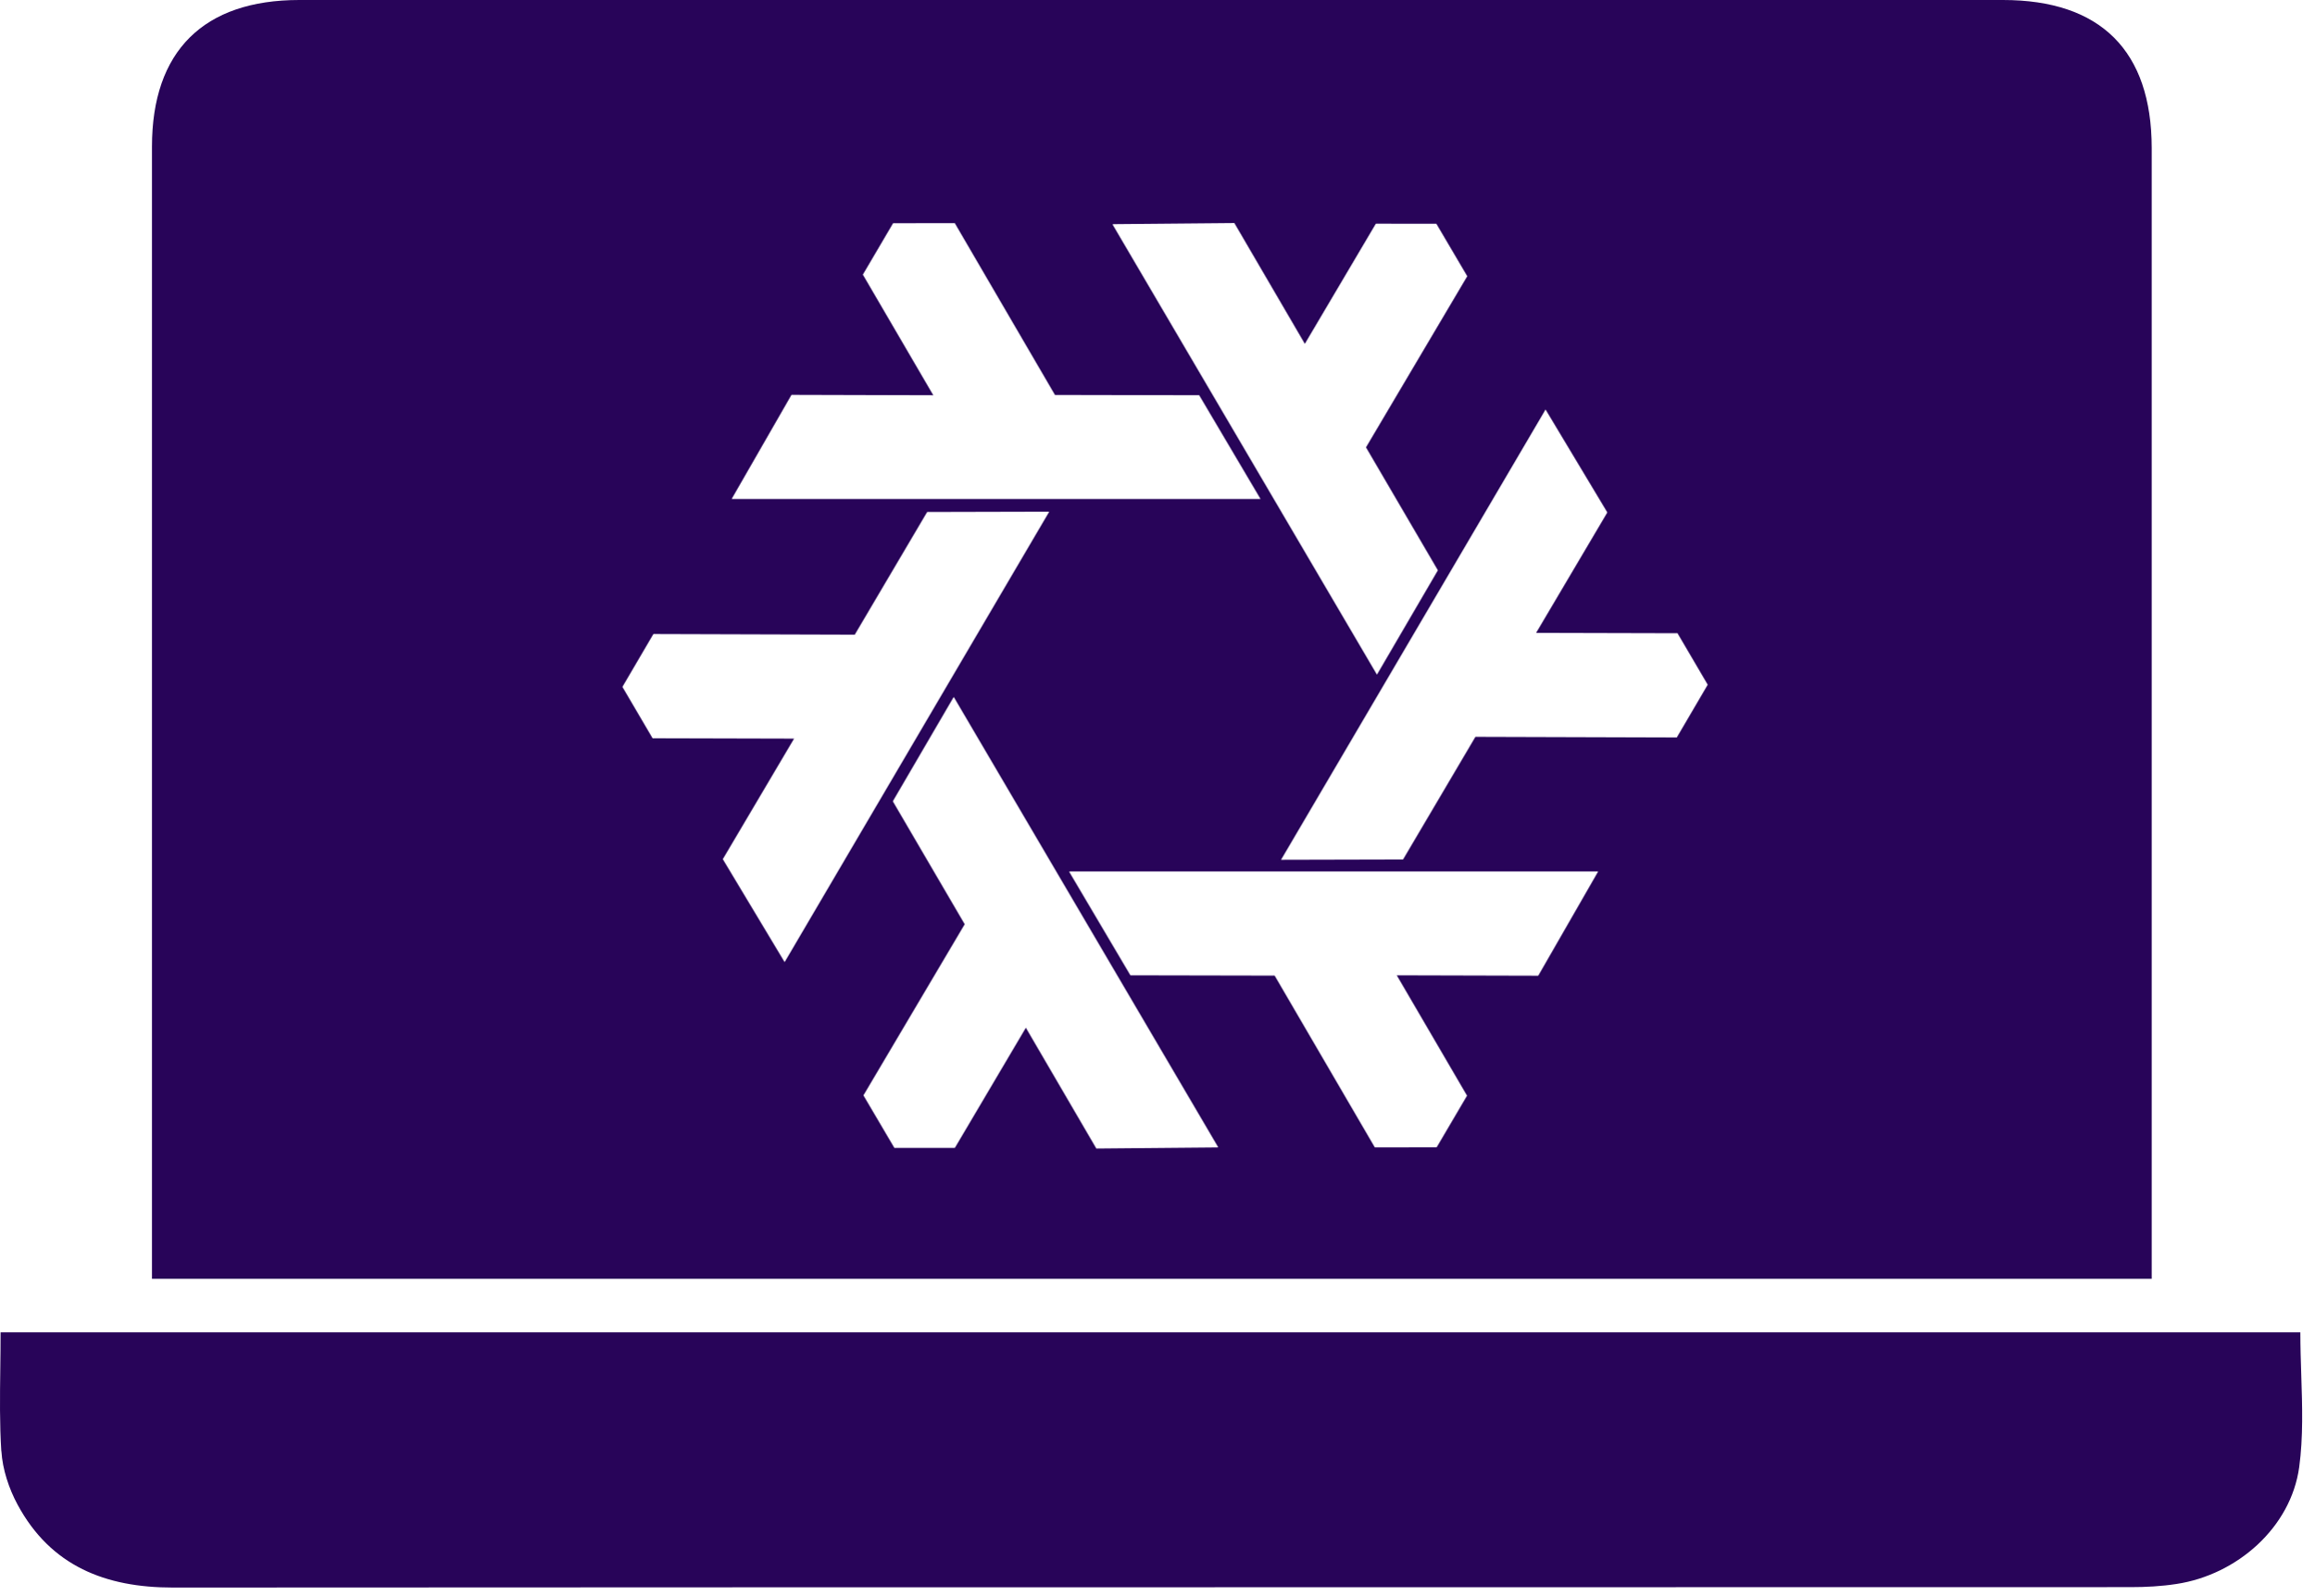
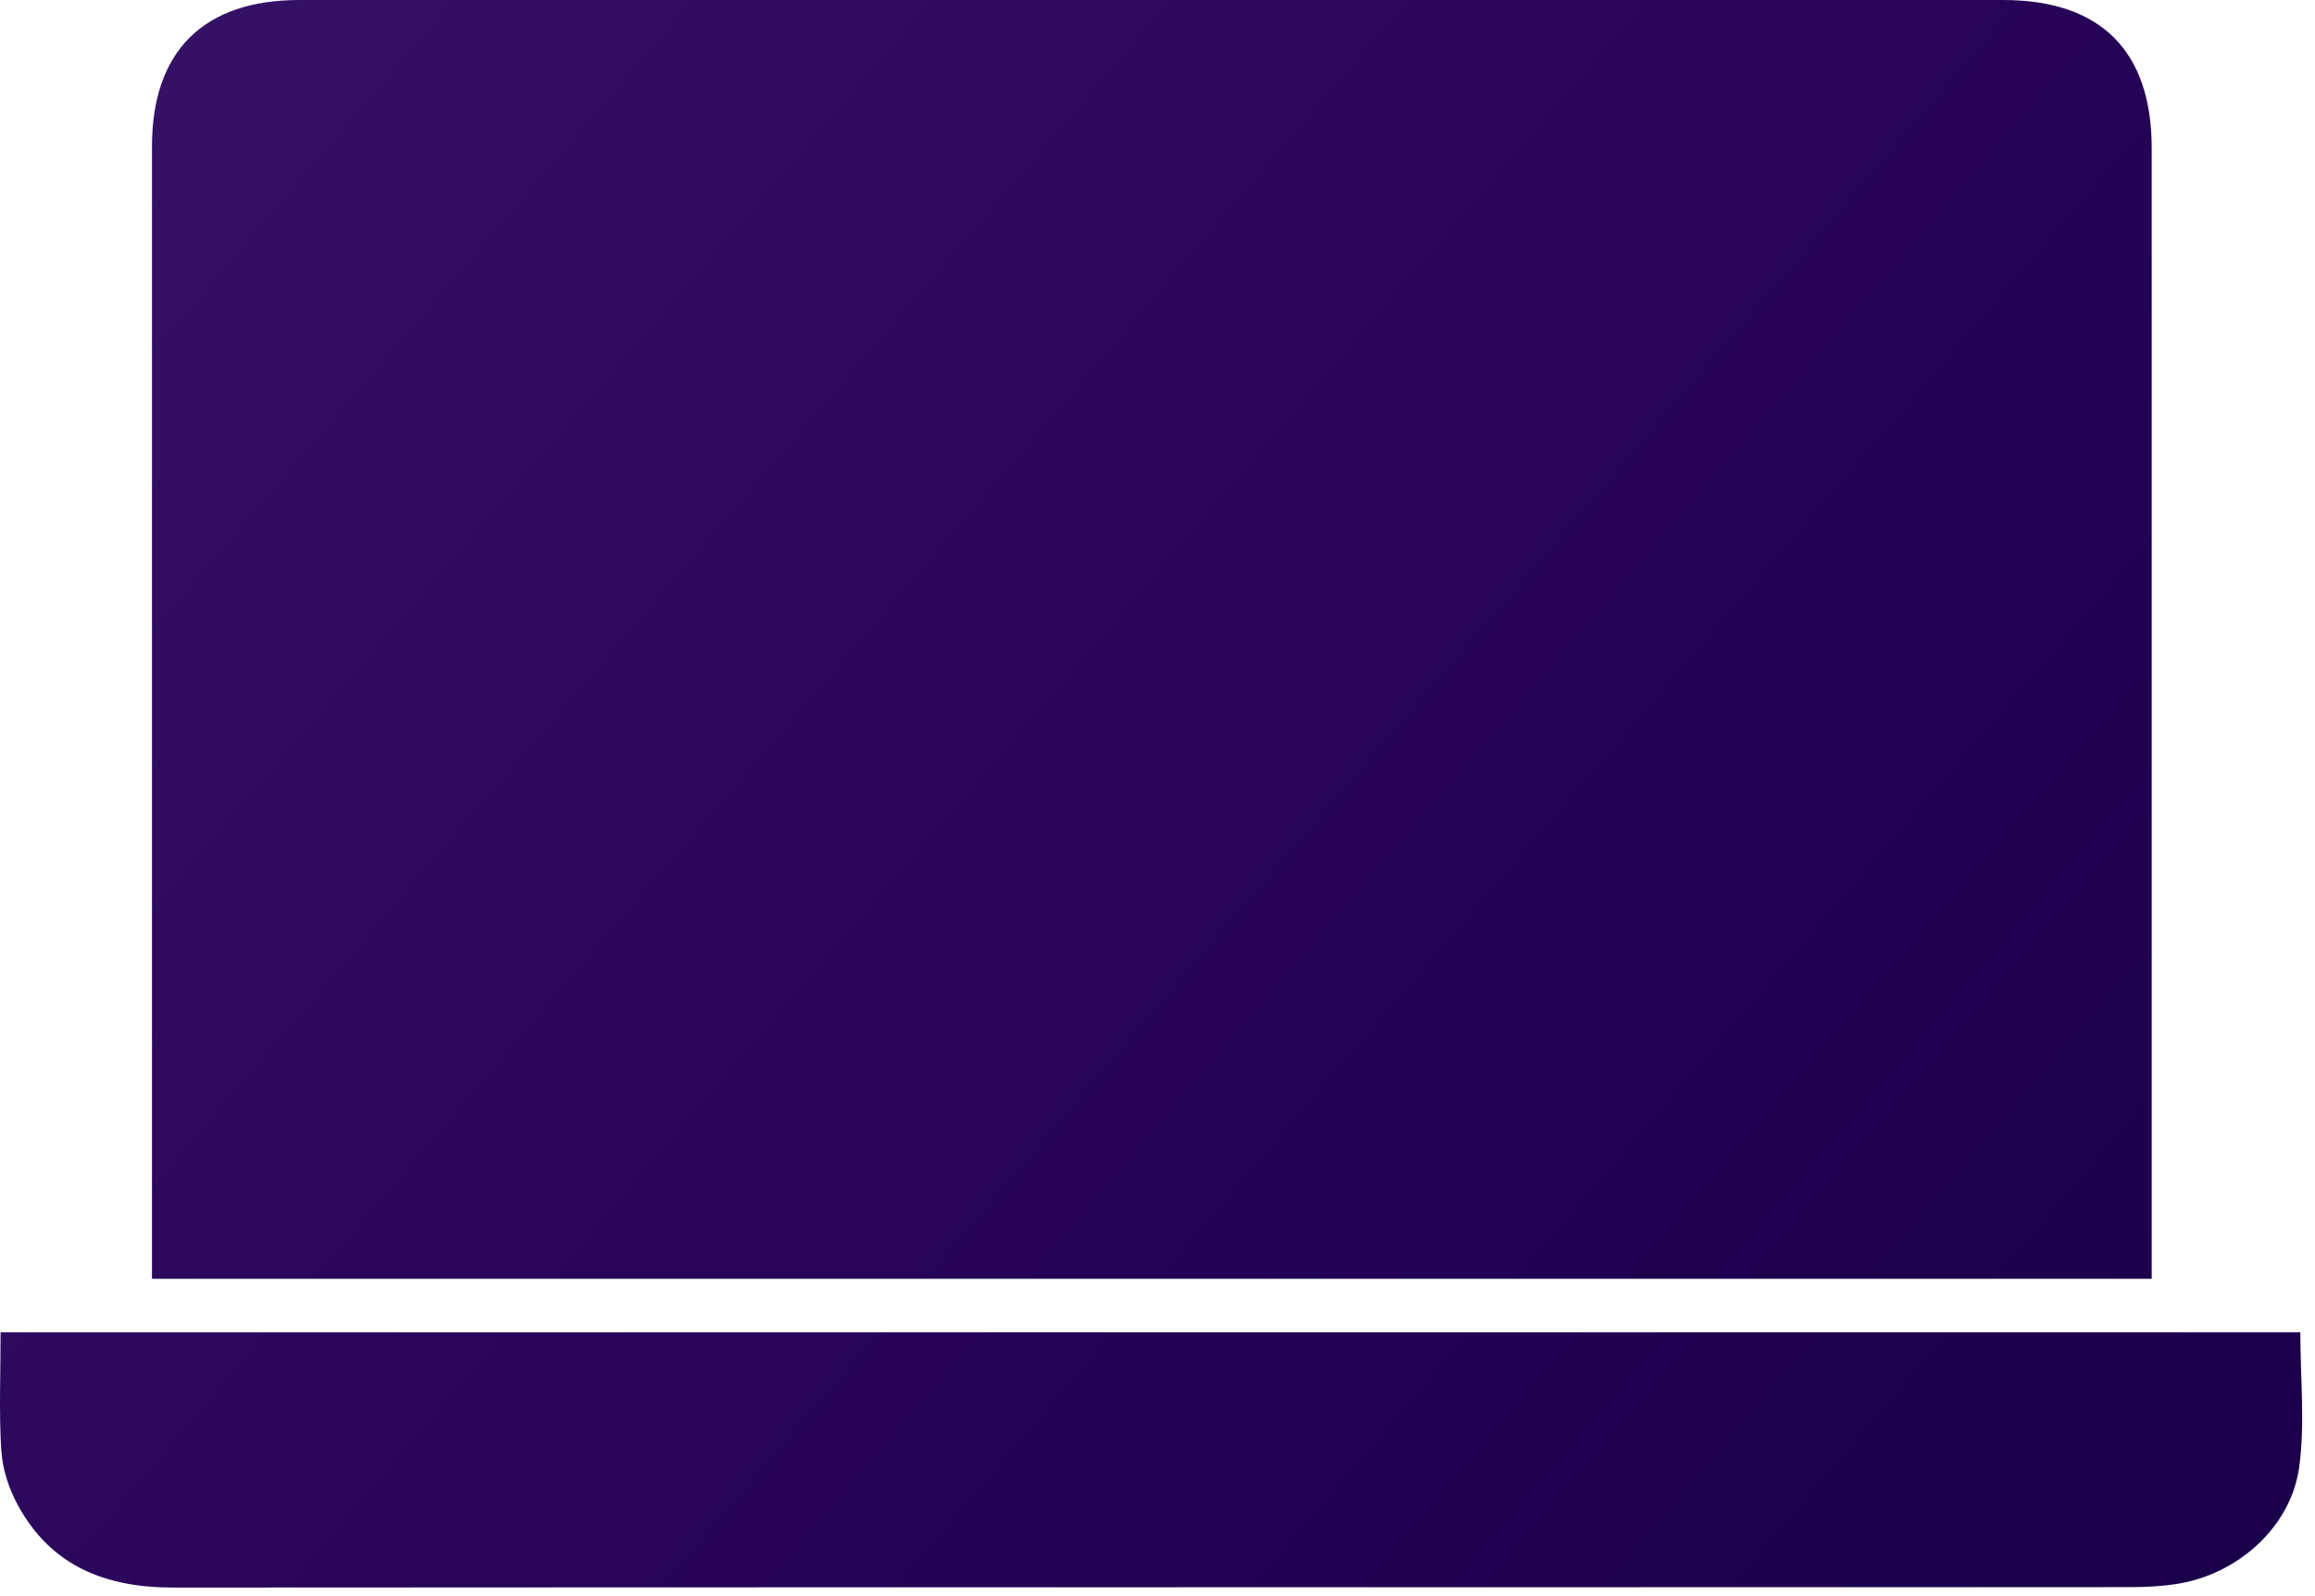
<svg xmlns="http://www.w3.org/2000/svg" width="145" height="100" viewBox="0 0 145 100" fill="none">
-   <path fill-rule="evenodd" clip-rule="evenodd" d="M134.827 80.168H9.522V78.291V9.191C9.522 3.213 12.747 0 18.757 0H125.502C131.627 0 134.82 3.181 134.827 9.274V78.374V80.168ZM0.088 90.969C0.159 92.112 0.555 93.313 1.104 94.328C3.18 98.173 6.609 99.521 10.831 99.521C35.365 99.505 59.902 99.504 84.438 99.502C100.794 99.501 117.15 99.5 133.504 99.495C134.462 99.495 135.427 99.444 136.372 99.297C140.179 98.722 143.551 95.752 144.068 91.971C144.324 90.084 144.261 88.151 144.197 86.191C144.168 85.306 144.139 84.416 144.139 83.522H72.088H0.037C0.037 84.297 0.028 85.056 0.018 85.804C-0.004 87.57 -0.026 89.273 0.082 90.969H0.088ZM76.298 71.912L76.308 71.93L68.697 72L64.28 64.427L59.842 71.941H59.833L59.822 71.96L56.04 71.958L54.103 68.667L60.448 57.939L55.944 50.231L59.746 43.715L59.751 43.723L59.766 43.697L76.328 71.912L76.298 71.912ZM49.159 60.306L49.174 60.281L49.179 60.288L65.744 32.076L58.105 32.095L58.094 32.113L58.085 32.113L53.56 39.785L40.949 39.746L40.939 39.764L40.93 39.764L39 43.059L40.89 46.28L49.756 46.303L45.291 53.859L49.159 60.306ZM96.389 61.148L96.398 61.148L100.142 54.63L67.015 54.628L67.025 54.647H66.995L70.832 61.142L79.871 61.16L86.147 71.928L90.013 71.924L90.024 71.906L90.033 71.906L91.925 68.686L87.523 61.142L96.379 61.166L96.389 61.148ZM69.714 14.07L86.276 42.285L86.291 42.258L86.296 42.266L90.098 35.751L85.594 28.043L91.939 17.315L90.002 14.024L86.22 14.022L86.209 14.04L86.201 14.04L81.762 21.554L77.345 13.982L69.734 14.052L69.744 14.07L69.714 14.07ZM45.856 31.28L78.984 31.282L78.977 31.27H78.979L75.142 24.775L66.103 24.757L59.827 13.989L55.961 13.993L54.068 17.213L54.074 17.223L54.073 17.225L58.479 24.776L49.595 24.751L45.851 31.269H45.863L45.856 31.28ZM100.706 32.13L100.713 32.118L96.846 25.671L80.28 53.884L80.285 53.884L80.276 53.9L87.915 53.881L92.45 46.191L105.07 46.23L107 42.935L106.997 42.931L107.005 42.919L105.115 39.697L96.254 39.674L100.709 32.135L100.706 32.13Z" fill="#280459" />
+   <path d="M134.827 80.168H9.522V78.291C9.522 55.26 9.522 32.222 9.522 9.191C9.522 3.213 12.747 0 18.757 0C54.339 0 89.92 0 125.502 0C131.627 0 134.82 3.181 134.827 9.274C134.827 32.305 134.827 55.343 134.827 78.374V80.168ZM0.088 90.969C0.159 92.112 0.555 93.313 1.104 94.328C3.18 98.173 6.609 99.521 10.831 99.521C51.72 99.495 92.615 99.508 133.504 99.495C134.462 99.495 135.427 99.444 136.372 99.297C140.179 98.722 143.551 95.752 144.068 91.971C144.439 89.231 144.139 86.396 144.139 83.522H72.088H0.037C0.037 86.127 -0.071 88.554 0.082 90.969H0.088Z" fill="url(#paint0_linear_232_1800)" />
+   <defs>
+     <linearGradient id="paint0_linear_232_1800" x1="9.234" y1="9.031" x2="121.904" y2="105.528" gradientUnits="userSpaceOnUse">
+       <stop stop-color="#351166" />
+       <stop offset="0.5" stop-color="#280459" />
+       <stop offset="1" stop-color="#1B004C" />
+     </linearGradient>
+   </defs>
</svg>
